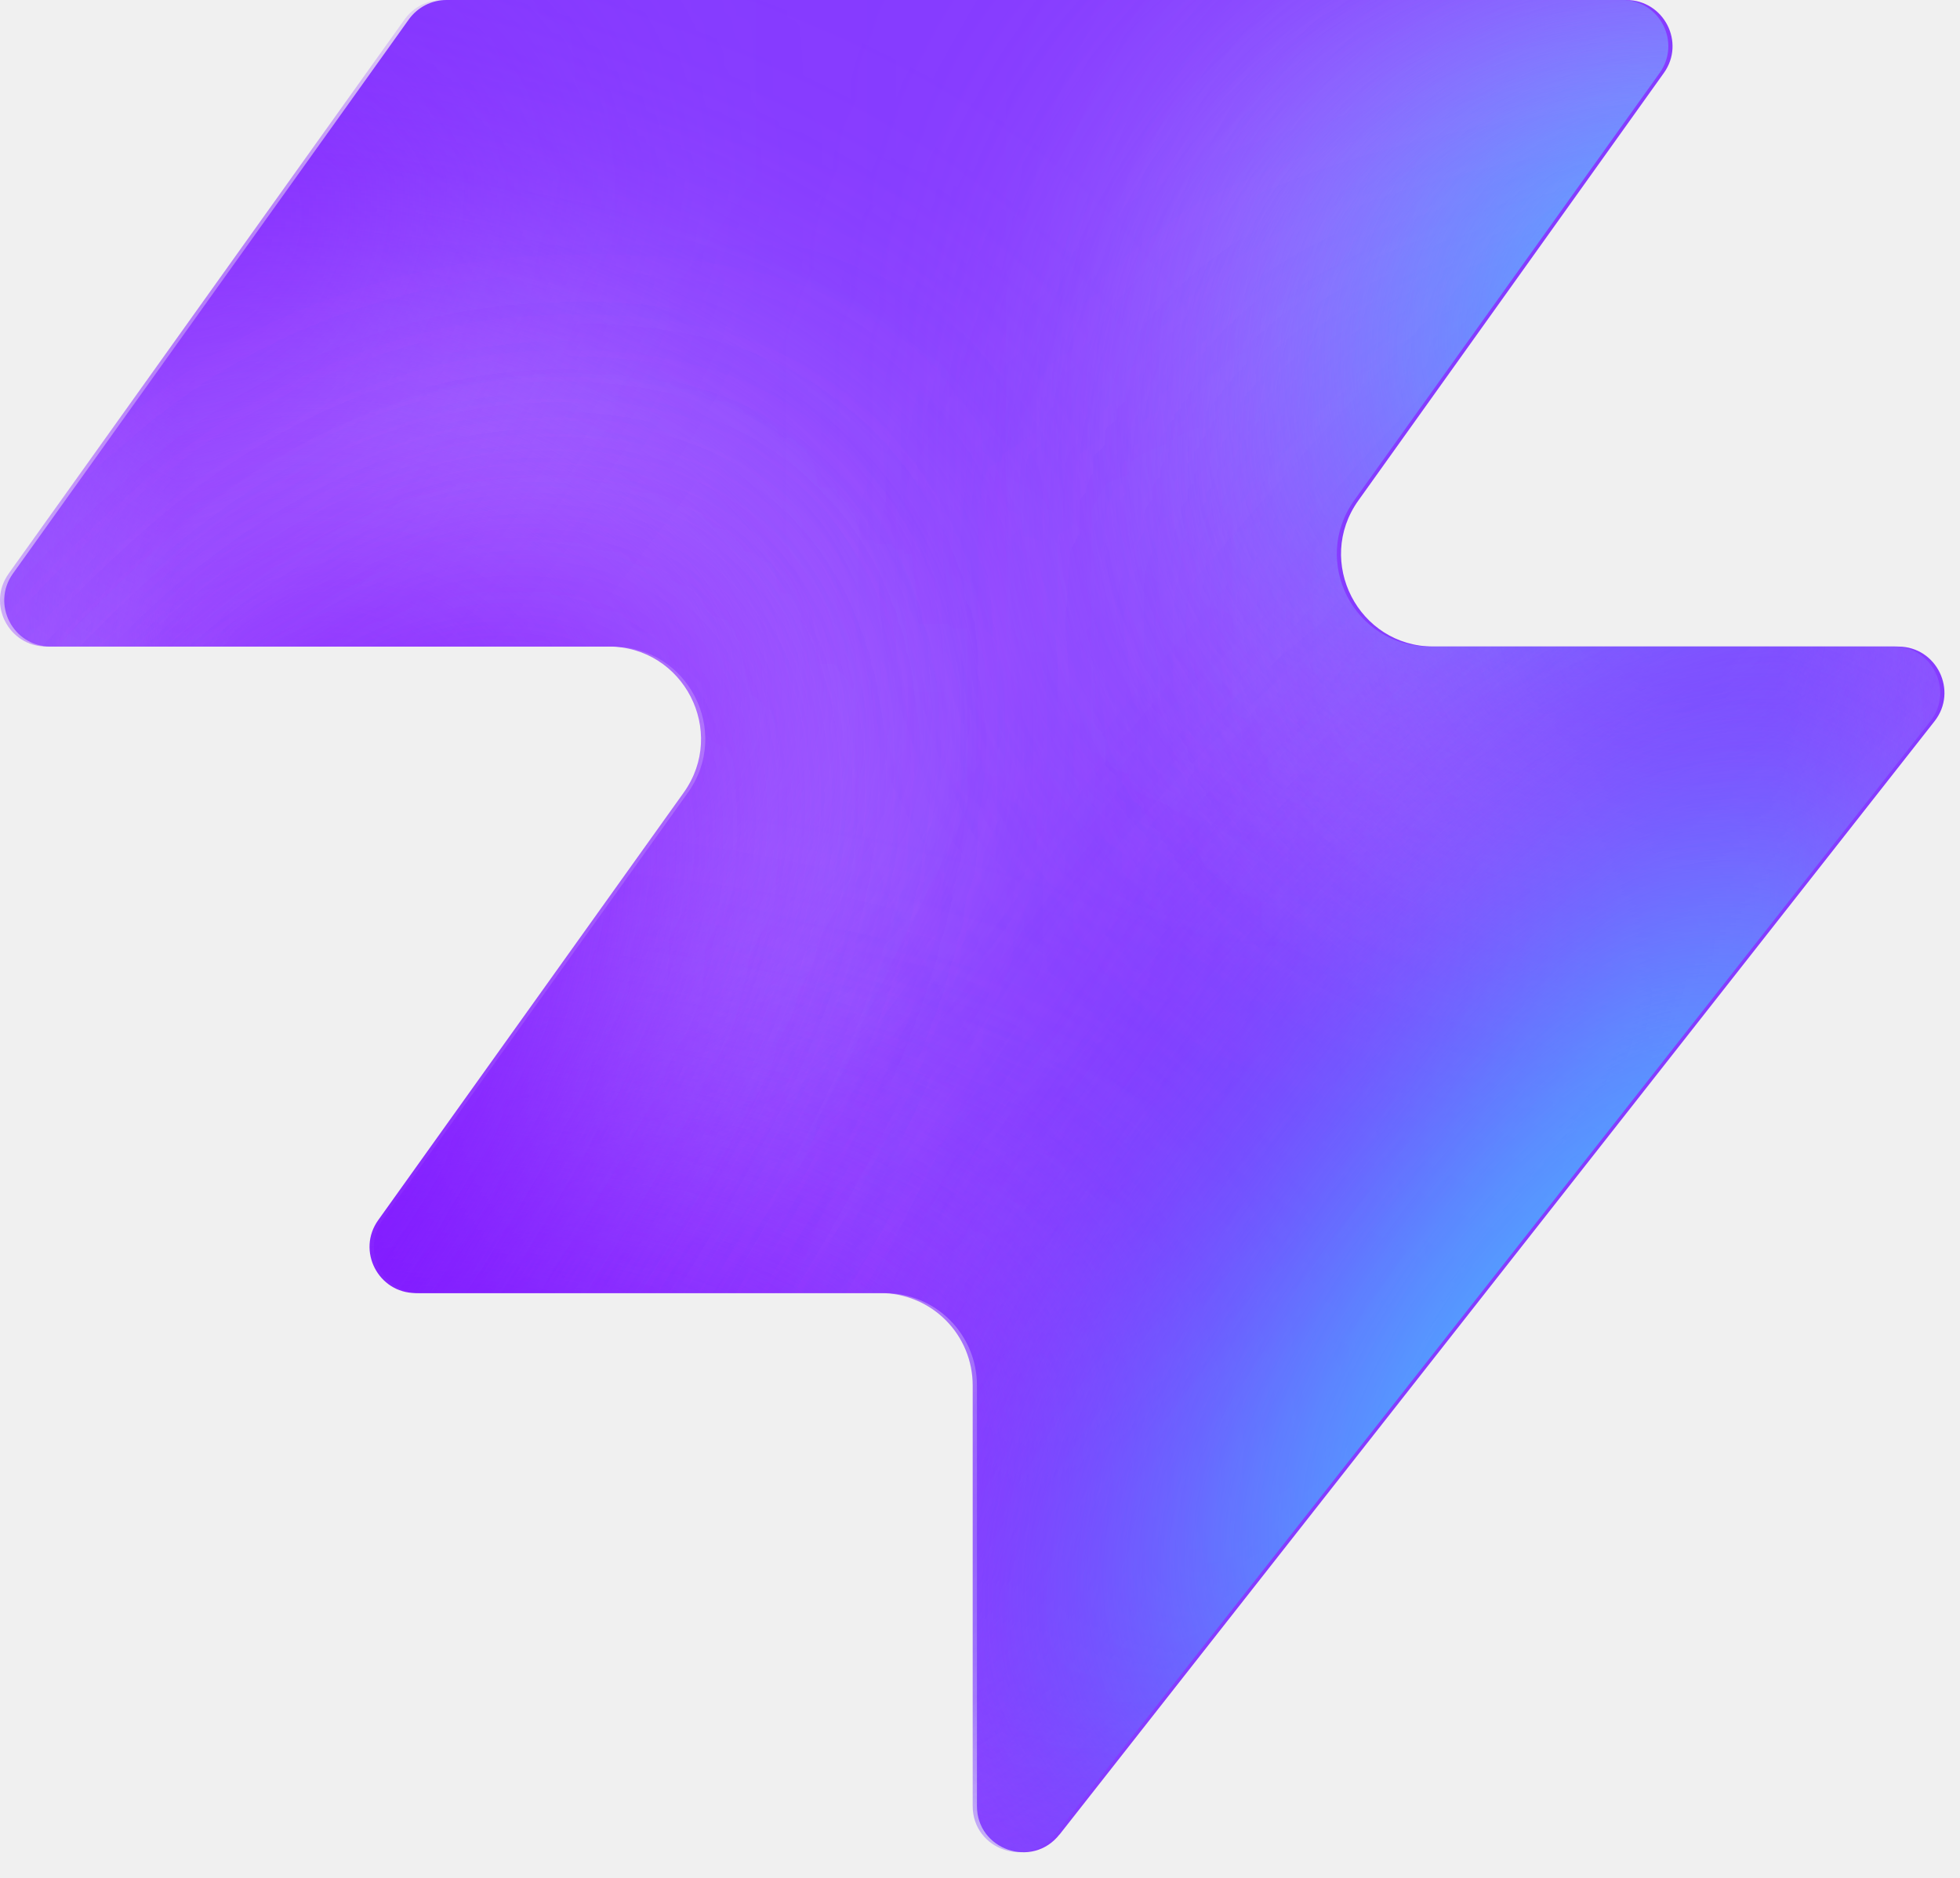
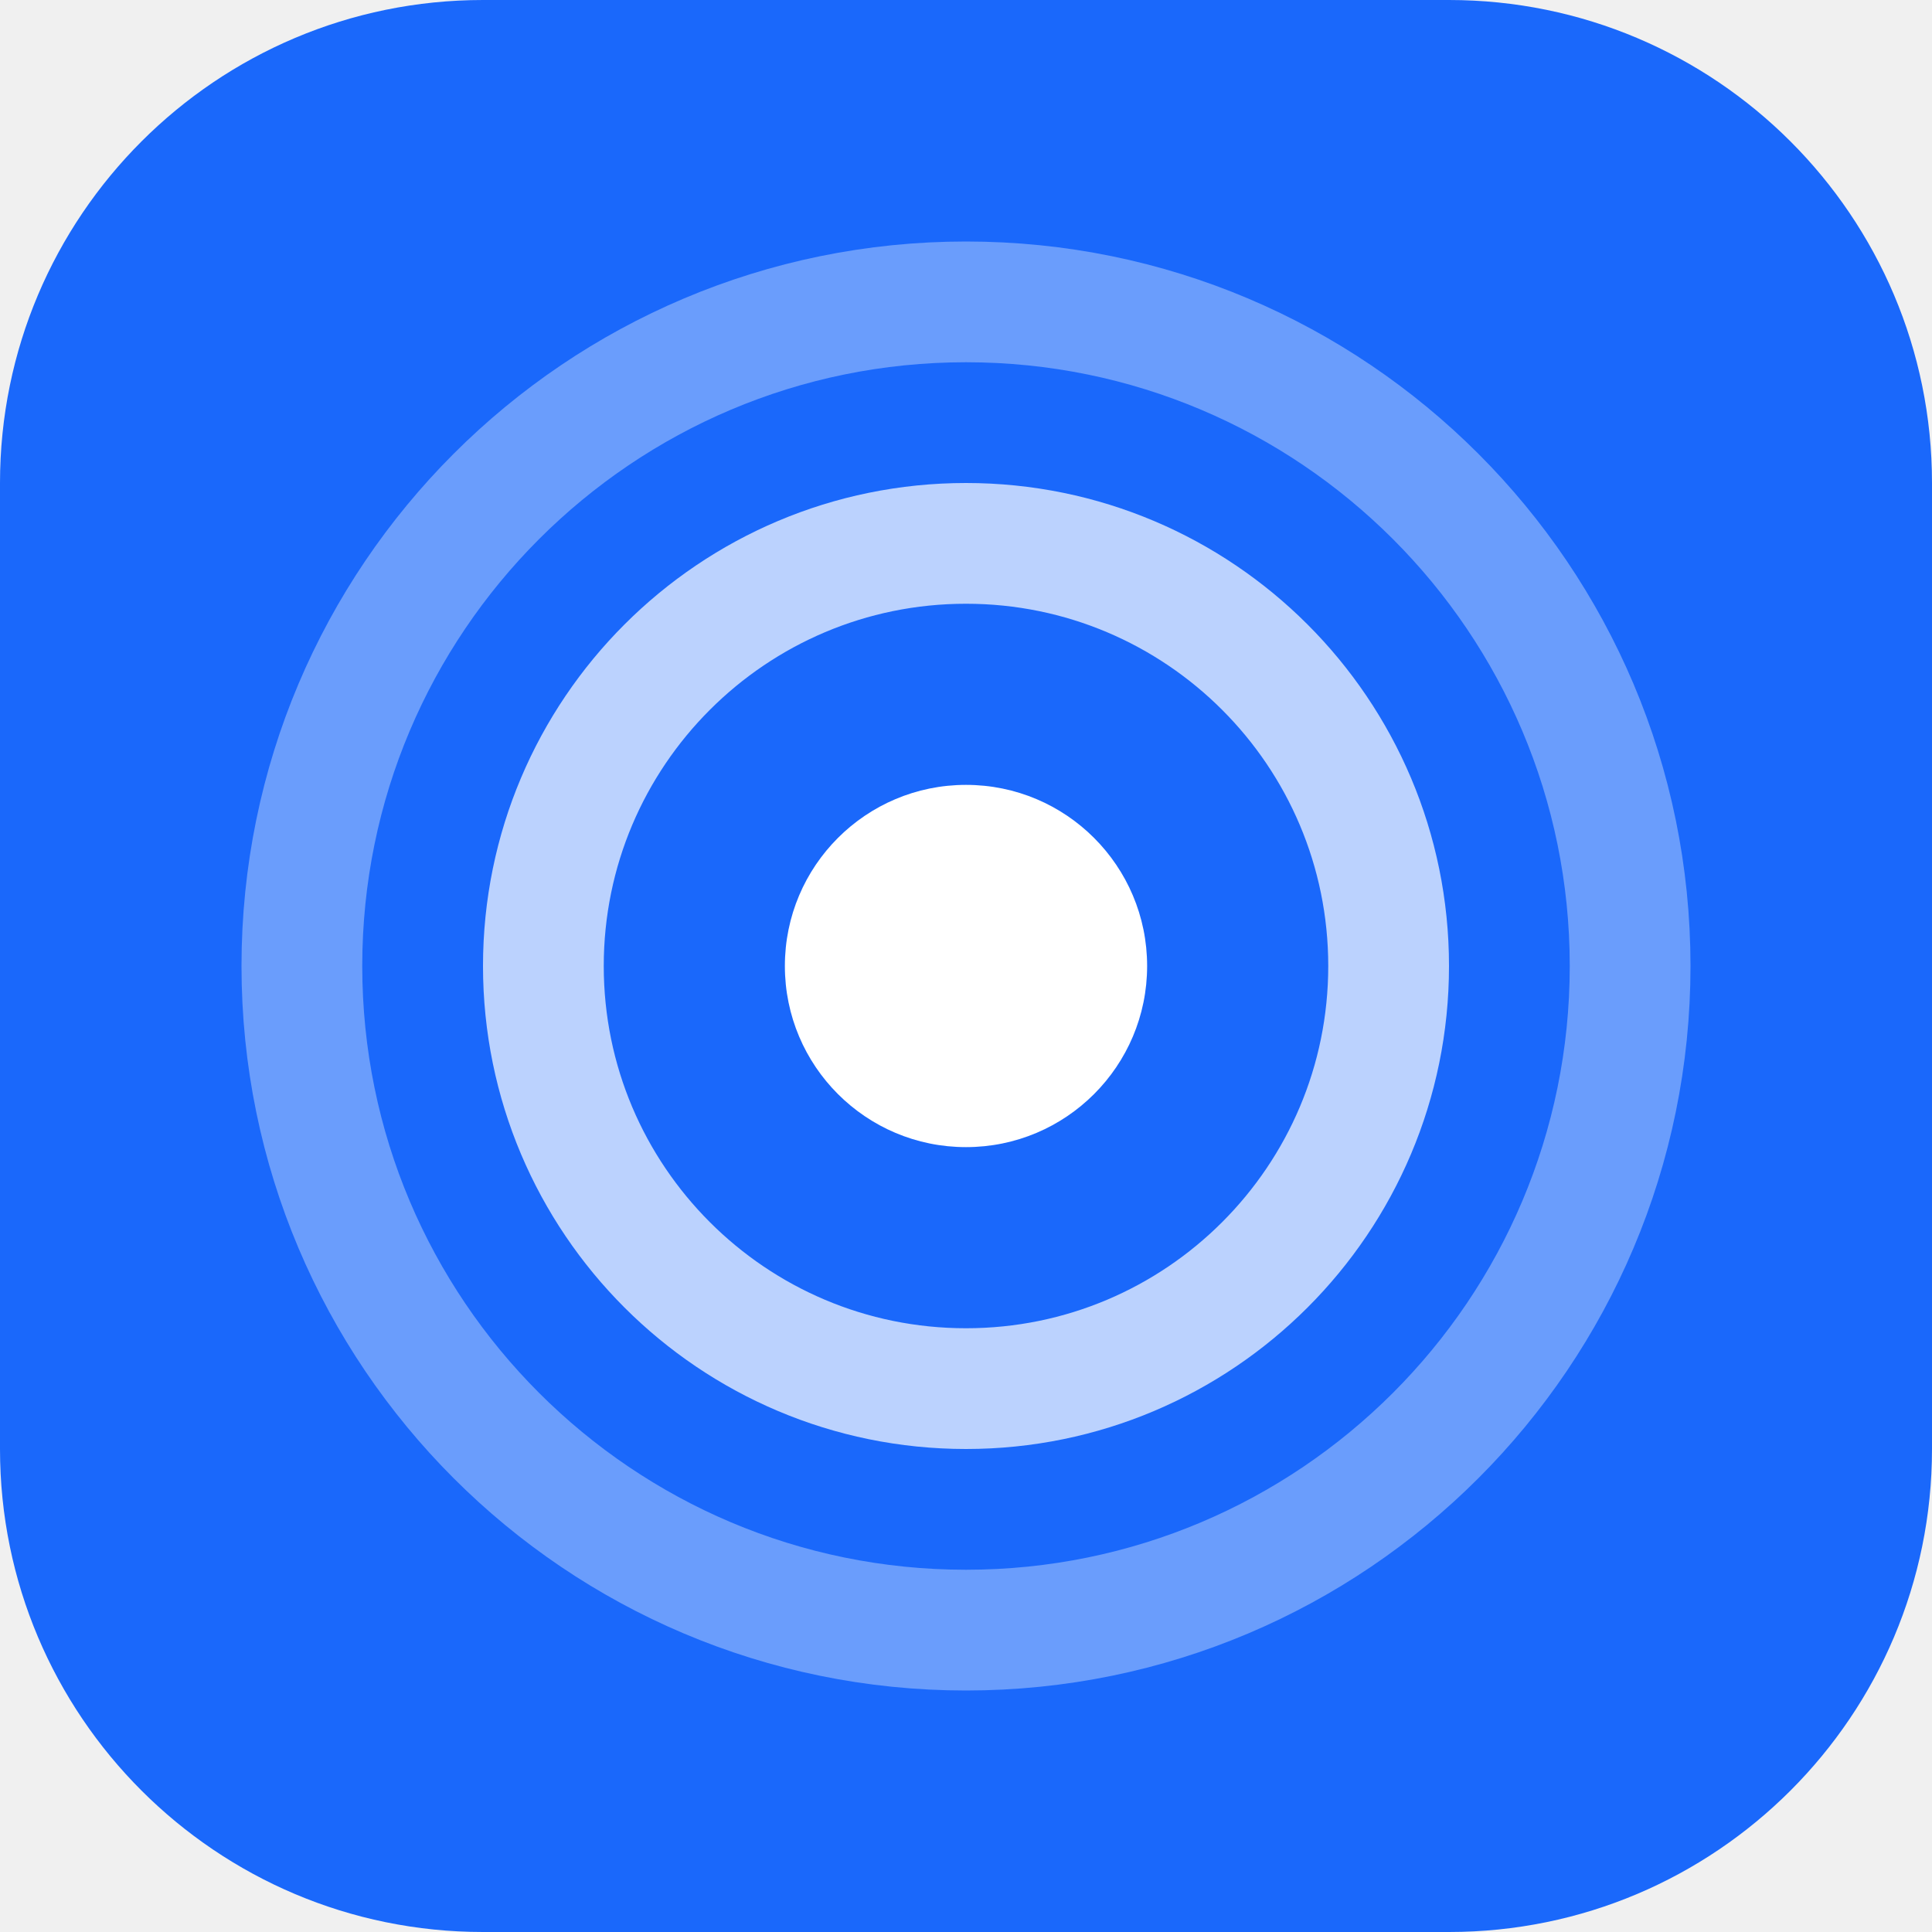
- <svg xmlns="http://www.w3.org/2000/svg" width="48" height="46" fill="none" viewBox="0 0 48 46">
-   <path fill="#863bff" d="M25.946 44.938c-.664.845-2.021.375-2.021-.698V33.937a2.26 2.26 0 0 0-2.262-2.262H10.287c-.92 0-1.456-1.04-.92-1.788l7.48-10.471c1.07-1.497 0-3.578-1.842-3.578H1.237c-.92 0-1.456-1.04-.92-1.788L10.013.474c.214-.297.556-.474.92-.474h28.894c.92 0 1.456 1.04.92 1.788l-7.48 10.471c-1.07 1.498 0 3.579 1.842 3.579h11.377c.943 0 1.473 1.088.89 1.83L25.947 44.94z" style="fill:#863bff;fill:color(display-p3 .525 .23 1);fill-opacity:1" />
-   <mask id="a" width="48" height="46" x="0" y="0" maskUnits="userSpaceOnUse" style="mask-type:alpha">
-     <path fill="#000" d="M25.842 44.938c-.664.844-2.021.375-2.021-.698V33.937a2.26 2.26 0 0 0-2.262-2.262H10.183c-.92 0-1.456-1.04-.92-1.788l7.48-10.471c1.07-1.498 0-3.579-1.842-3.579H1.133c-.92 0-1.456-1.04-.92-1.787L9.91.473c.214-.297.556-.474.92-.474h28.894c.92 0 1.456 1.04.92 1.788l-7.48 10.471c-1.07 1.498 0 3.578 1.842 3.578h11.377c.943 0 1.473 1.088.89 1.832L25.843 44.94z" style="fill:#000;fill-opacity:1" />
-   </mask>
-   <g mask="url(#a)">
-     <g filter="url(#b)">
-       <ellipse cx="5.508" cy="14.704" fill="#ede6ff" rx="5.508" ry="14.704" style="fill:#ede6ff;fill:color(display-p3 .927 .903 1);fill-opacity:1" transform="matrix(.00324 1 1 -.00324 -4.47 31.516)" />
-     </g>
-     <g filter="url(#c)">
-       <ellipse cx="10.399" cy="29.851" fill="#ede6ff" rx="10.399" ry="29.851" style="fill:#ede6ff;fill:color(display-p3 .927 .903 1);fill-opacity:1" transform="matrix(.00324 1 1 -.00324 -39.328 7.883)" />
-     </g>
-     <g filter="url(#d)">
-       <ellipse cx="5.508" cy="30.487" fill="#7e14ff" rx="5.508" ry="30.487" style="fill:#7e14ff;fill:color(display-p3 .492 .077 1);fill-opacity:1" transform="rotate(89.814 -25.913 -14.639)scale(1 -1)" />
-     </g>
-     <g filter="url(#e)">
-       <ellipse cx="5.508" cy="30.599" fill="#7e14ff" rx="5.508" ry="30.599" style="fill:#7e14ff;fill:color(display-p3 .492 .077 1);fill-opacity:1" transform="rotate(89.814 -32.644 -3.334)scale(1 -1)" />
-     </g>
-     <g filter="url(#f)">
-       <ellipse cx="5.508" cy="30.599" fill="#7e14ff" rx="5.508" ry="30.599" style="fill:#7e14ff;fill:color(display-p3 .492 .077 1);fill-opacity:1" transform="matrix(.00324 1 1 -.00324 -34.34 30.47)" />
-     </g>
-     <g filter="url(#g)">
-       <ellipse cx="14.072" cy="22.078" fill="#ede6ff" rx="14.072" ry="22.078" style="fill:#ede6ff;fill:color(display-p3 .927 .903 1);fill-opacity:1" transform="rotate(93.35 24.506 48.493)scale(-1 1)" />
-     </g>
-     <g filter="url(#h)">
-       <ellipse cx="3.47" cy="21.501" fill="#7e14ff" rx="3.47" ry="21.501" style="fill:#7e14ff;fill:color(display-p3 .492 .077 1);fill-opacity:1" transform="rotate(89.009 28.708 47.59)scale(-1 1)" />
-     </g>
-     <g filter="url(#i)">
-       <ellipse cx="3.47" cy="21.501" fill="#7e14ff" rx="3.47" ry="21.501" style="fill:#7e14ff;fill:color(display-p3 .492 .077 1);fill-opacity:1" transform="rotate(89.009 28.708 47.59)scale(-1 1)" />
-     </g>
-     <g filter="url(#j)">
-       <ellipse cx=".387" cy="8.972" fill="#7e14ff" rx="4.407" ry="29.108" style="fill:#7e14ff;fill:color(display-p3 .492 .077 1);fill-opacity:1" transform="rotate(39.51 .387 8.972)" />
-     </g>
-     <g filter="url(#k)">
-       <ellipse cx="47.523" cy="-6.092" fill="#7e14ff" rx="4.407" ry="29.108" style="fill:#7e14ff;fill:color(display-p3 .492 .077 1);fill-opacity:1" transform="rotate(37.892 47.523 -6.092)" />
-     </g>
-     <g filter="url(#l)">
-       <ellipse cx="41.412" cy="6.333" fill="#47bfff" rx="5.971" ry="9.665" style="fill:#47bfff;fill:color(display-p3 .28 .748 1);fill-opacity:1" transform="rotate(37.892 41.412 6.333)" />
-     </g>
-     <g filter="url(#m)">
-       <ellipse cx="-1.879" cy="38.332" fill="#7e14ff" rx="4.407" ry="29.108" style="fill:#7e14ff;fill:color(display-p3 .492 .077 1);fill-opacity:1" transform="rotate(37.892 -1.88 38.332)" />
-     </g>
-     <g filter="url(#n)">
-       <ellipse cx="-1.879" cy="38.332" fill="#7e14ff" rx="4.407" ry="29.108" style="fill:#7e14ff;fill:color(display-p3 .492 .077 1);fill-opacity:1" transform="rotate(37.892 -1.88 38.332)" />
-     </g>
-     <g filter="url(#o)">
-       <ellipse cx="35.651" cy="29.907" fill="#7e14ff" rx="4.407" ry="29.108" style="fill:#7e14ff;fill:color(display-p3 .492 .077 1);fill-opacity:1" transform="rotate(37.892 35.651 29.907)" />
-     </g>
-     <g filter="url(#p)">
-       <ellipse cx="38.418" cy="32.4" fill="#47bfff" rx="5.971" ry="15.297" style="fill:#47bfff;fill:color(display-p3 .28 .748 1);fill-opacity:1" transform="rotate(37.892 38.418 32.4)" />
-     </g>
-   </g>
-   <defs>
-     <filter id="b" width="60.045" height="41.654" x="-19.77" y="16.149" color-interpolation-filters="sRGB" filterUnits="userSpaceOnUse">
-       <feFlood flood-opacity="0" result="BackgroundImageFix" />
-       <feBlend in="SourceGraphic" in2="BackgroundImageFix" result="shape" />
-       <feGaussianBlur result="effect1_foregroundBlur_2002_17158" stdDeviation="7.659" />
-     </filter>
-     <filter id="c" width="90.34" height="51.437" x="-54.613" y="-7.533" color-interpolation-filters="sRGB" filterUnits="userSpaceOnUse">
-       <feFlood flood-opacity="0" result="BackgroundImageFix" />
-       <feBlend in="SourceGraphic" in2="BackgroundImageFix" result="shape" />
-       <feGaussianBlur result="effect1_foregroundBlur_2002_17158" stdDeviation="7.659" />
-     </filter>
-     <filter id="d" width="79.355" height="29.4" x="-49.64" y="2.03" color-interpolation-filters="sRGB" filterUnits="userSpaceOnUse">
-       <feFlood flood-opacity="0" result="BackgroundImageFix" />
-       <feBlend in="SourceGraphic" in2="BackgroundImageFix" result="shape" />
-       <feGaussianBlur result="effect1_foregroundBlur_2002_17158" stdDeviation="4.596" />
-     </filter>
-     <filter id="e" width="79.579" height="29.4" x="-45.045" y="20.029" color-interpolation-filters="sRGB" filterUnits="userSpaceOnUse">
-       <feFlood flood-opacity="0" result="BackgroundImageFix" />
-       <feBlend in="SourceGraphic" in2="BackgroundImageFix" result="shape" />
-       <feGaussianBlur result="effect1_foregroundBlur_2002_17158" stdDeviation="4.596" />
-     </filter>
-     <filter id="f" width="79.579" height="29.4" x="-43.513" y="21.178" color-interpolation-filters="sRGB" filterUnits="userSpaceOnUse">
-       <feFlood flood-opacity="0" result="BackgroundImageFix" />
-       <feBlend in="SourceGraphic" in2="BackgroundImageFix" result="shape" />
-       <feGaussianBlur result="effect1_foregroundBlur_2002_17158" stdDeviation="4.596" />
-     </filter>
-     <filter id="g" width="74.749" height="58.852" x="15.756" y="-17.901" color-interpolation-filters="sRGB" filterUnits="userSpaceOnUse">
-       <feFlood flood-opacity="0" result="BackgroundImageFix" />
-       <feBlend in="SourceGraphic" in2="BackgroundImageFix" result="shape" />
-       <feGaussianBlur result="effect1_foregroundBlur_2002_17158" stdDeviation="7.659" />
-     </filter>
-     <filter id="h" width="61.377" height="25.362" x="23.548" y="2.284" color-interpolation-filters="sRGB" filterUnits="userSpaceOnUse">
-       <feFlood flood-opacity="0" result="BackgroundImageFix" />
-       <feBlend in="SourceGraphic" in2="BackgroundImageFix" result="shape" />
-       <feGaussianBlur result="effect1_foregroundBlur_2002_17158" stdDeviation="4.596" />
-     </filter>
-     <filter id="i" width="61.377" height="25.362" x="23.548" y="2.284" color-interpolation-filters="sRGB" filterUnits="userSpaceOnUse">
-       <feFlood flood-opacity="0" result="BackgroundImageFix" />
-       <feBlend in="SourceGraphic" in2="BackgroundImageFix" result="shape" />
-       <feGaussianBlur result="effect1_foregroundBlur_2002_17158" stdDeviation="4.596" />
-     </filter>
-     <filter id="j" width="56.045" height="63.649" x="-27.636" y="-22.853" color-interpolation-filters="sRGB" filterUnits="userSpaceOnUse">
-       <feFlood flood-opacity="0" result="BackgroundImageFix" />
-       <feBlend in="SourceGraphic" in2="BackgroundImageFix" result="shape" />
-       <feGaussianBlur result="effect1_foregroundBlur_2002_17158" stdDeviation="4.596" />
-     </filter>
-     <filter id="k" width="54.814" height="64.646" x="20.116" y="-38.415" color-interpolation-filters="sRGB" filterUnits="userSpaceOnUse">
-       <feFlood flood-opacity="0" result="BackgroundImageFix" />
-       <feBlend in="SourceGraphic" in2="BackgroundImageFix" result="shape" />
-       <feGaussianBlur result="effect1_foregroundBlur_2002_17158" stdDeviation="4.596" />
-     </filter>
-     <filter id="l" width="33.541" height="35.313" x="24.641" y="-11.323" color-interpolation-filters="sRGB" filterUnits="userSpaceOnUse">
-       <feFlood flood-opacity="0" result="BackgroundImageFix" />
-       <feBlend in="SourceGraphic" in2="BackgroundImageFix" result="shape" />
-       <feGaussianBlur result="effect1_foregroundBlur_2002_17158" stdDeviation="4.596" />
-     </filter>
-     <filter id="m" width="54.814" height="64.646" x="-29.286" y="6.009" color-interpolation-filters="sRGB" filterUnits="userSpaceOnUse">
-       <feFlood flood-opacity="0" result="BackgroundImageFix" />
-       <feBlend in="SourceGraphic" in2="BackgroundImageFix" result="shape" />
-       <feGaussianBlur result="effect1_foregroundBlur_2002_17158" stdDeviation="4.596" />
-     </filter>
-     <filter id="n" width="54.814" height="64.646" x="-29.286" y="6.009" color-interpolation-filters="sRGB" filterUnits="userSpaceOnUse">
-       <feFlood flood-opacity="0" result="BackgroundImageFix" />
-       <feBlend in="SourceGraphic" in2="BackgroundImageFix" result="shape" />
-       <feGaussianBlur result="effect1_foregroundBlur_2002_17158" stdDeviation="4.596" />
-     </filter>
-     <filter id="o" width="54.814" height="64.646" x="8.244" y="-2.416" color-interpolation-filters="sRGB" filterUnits="userSpaceOnUse">
-       <feFlood flood-opacity="0" result="BackgroundImageFix" />
-       <feBlend in="SourceGraphic" in2="BackgroundImageFix" result="shape" />
-       <feGaussianBlur result="effect1_foregroundBlur_2002_17158" stdDeviation="4.596" />
-     </filter>
-     <filter id="p" width="39.409" height="43.623" x="18.713" y="10.588" color-interpolation-filters="sRGB" filterUnits="userSpaceOnUse">
-       <feFlood flood-opacity="0" result="BackgroundImageFix" />
-       <feBlend in="SourceGraphic" in2="BackgroundImageFix" result="shape" />
-       <feGaussianBlur result="effect1_foregroundBlur_2002_17158" stdDeviation="4.596" />
-     </filter>
-   </defs>
+ <svg xmlns="http://www.w3.org/2000/svg" viewBox="0 0 64 64">
+   <rect width="64" height="64" rx="16" fill="#1A68FB" />
+   <circle cx="32" cy="32" r="6" fill="#fff" />
+   <circle cx="32" cy="32" r="14" fill="none" stroke="#fff" stroke-width="4" opacity=".7" />
+   <circle cx="32" cy="32" r="22" fill="none" stroke="#fff" stroke-width="4" opacity=".35" />
</svg>
